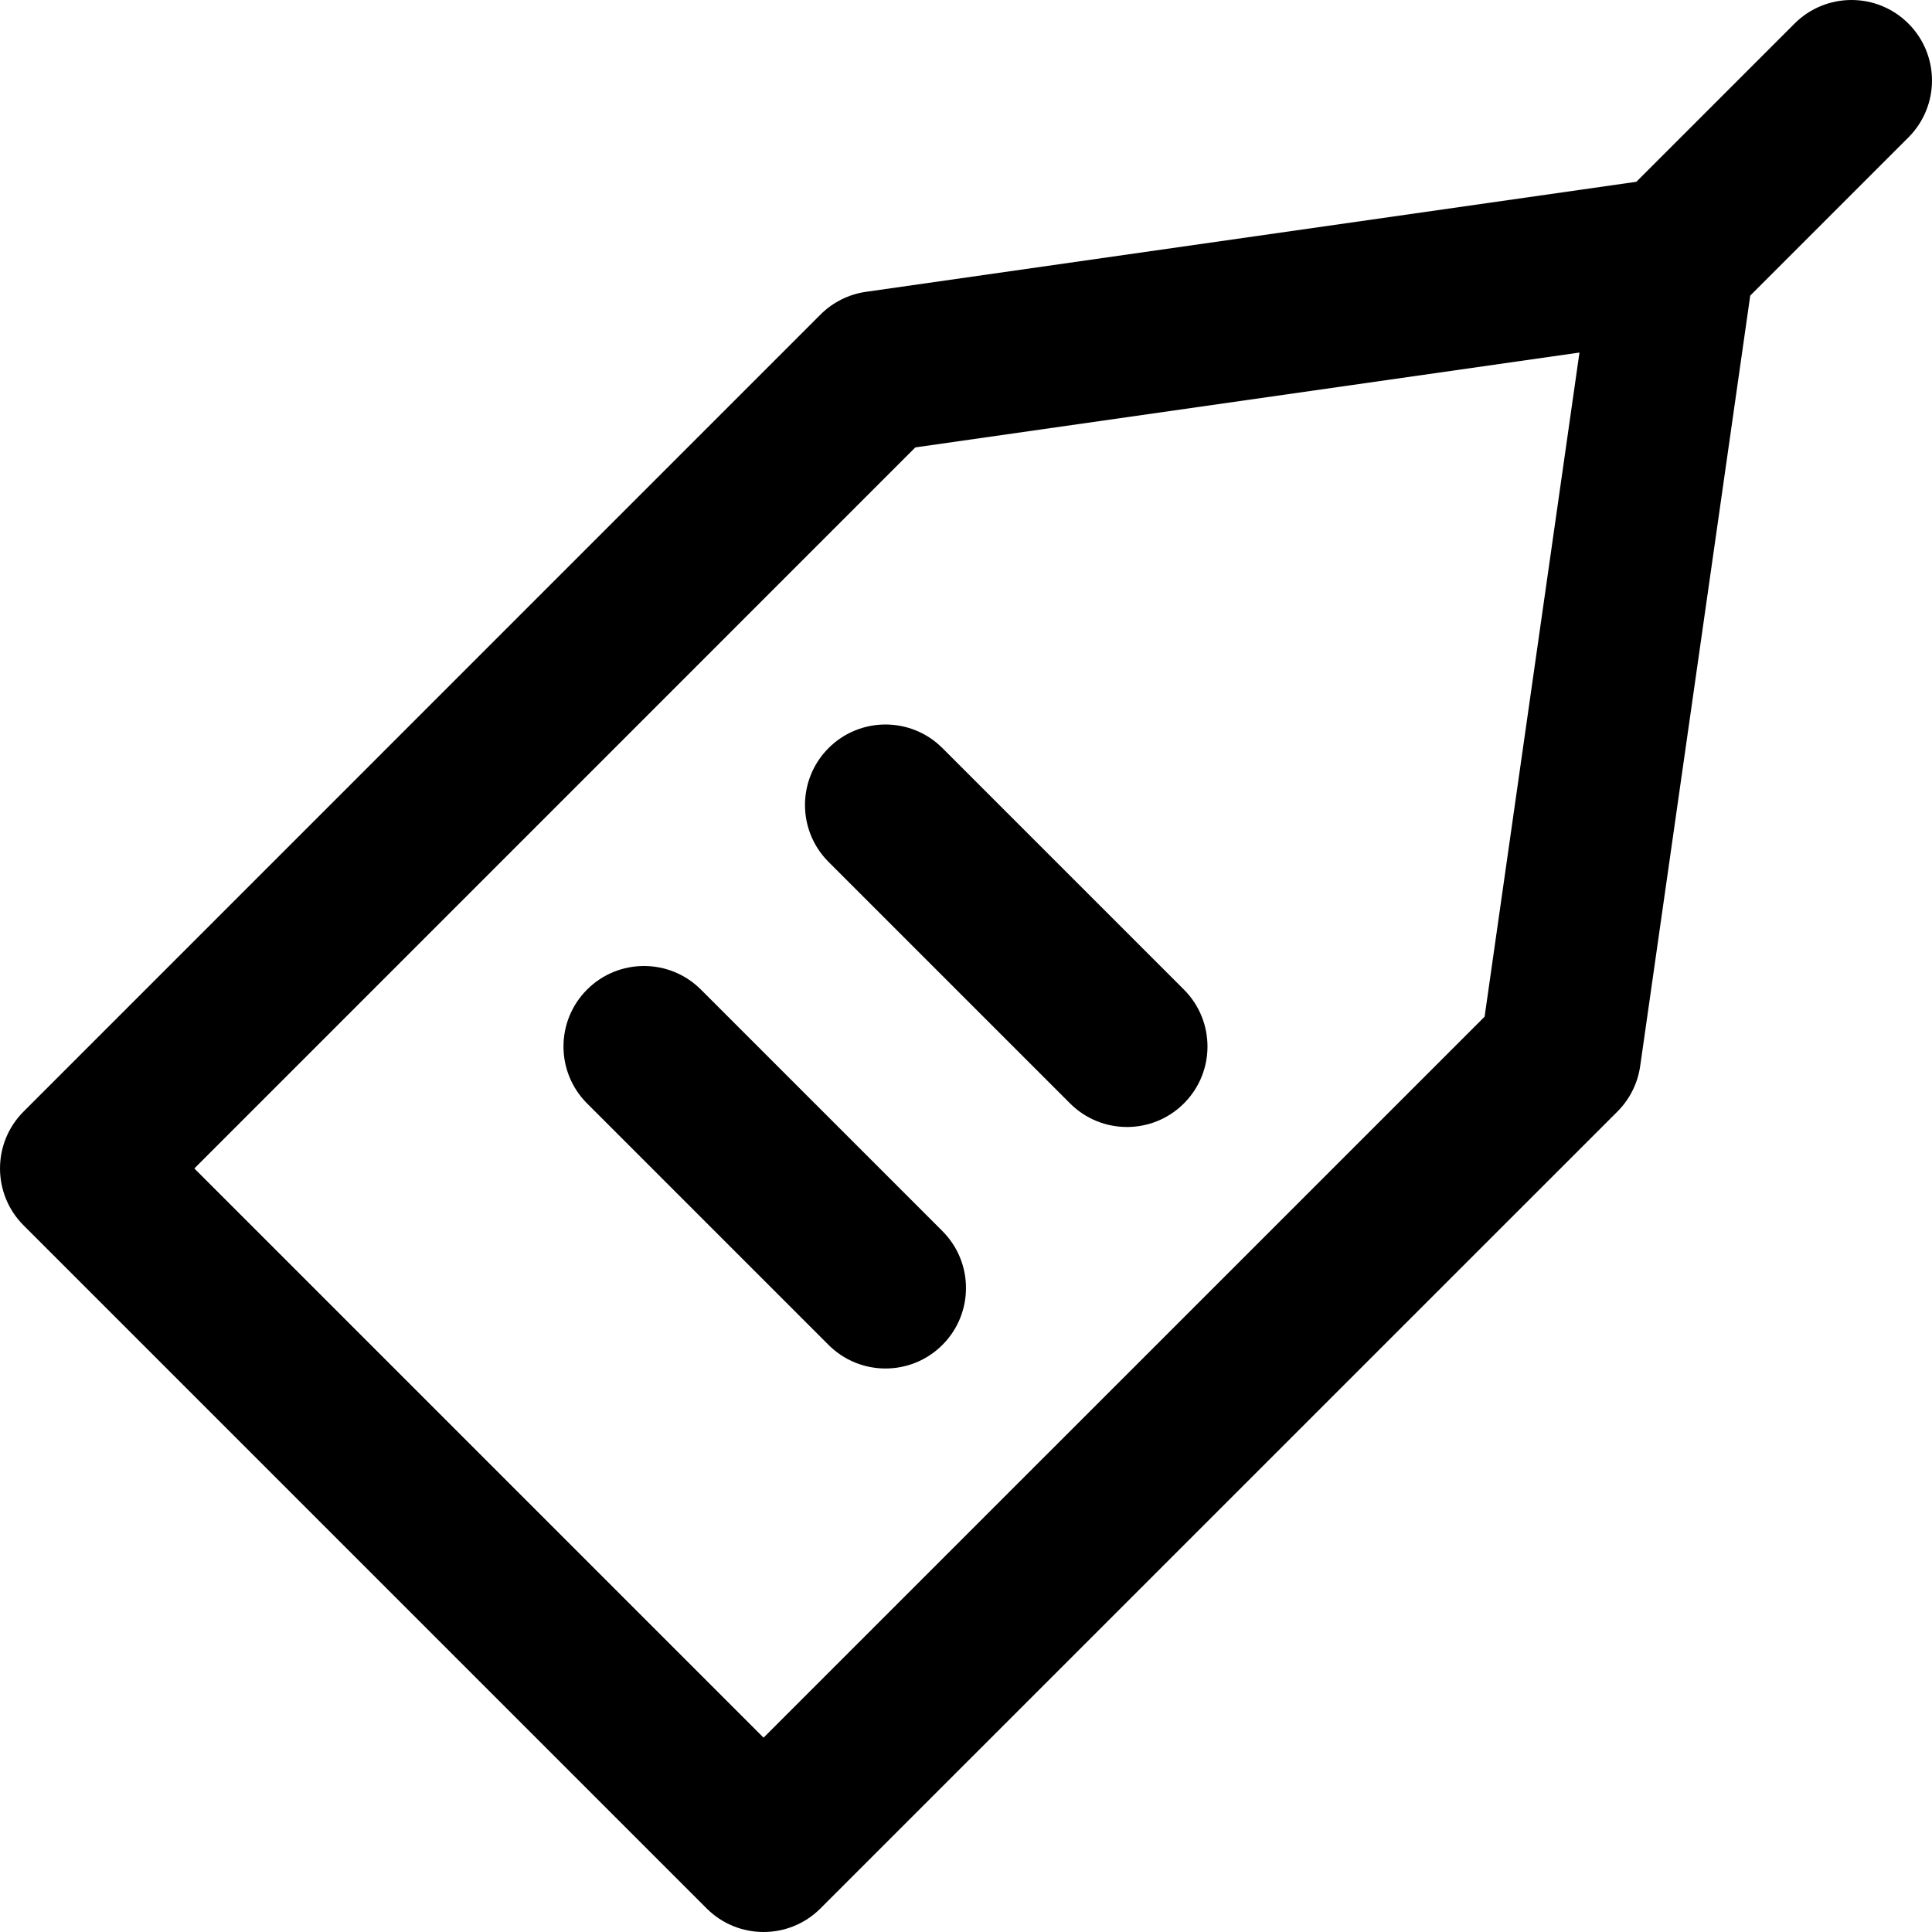
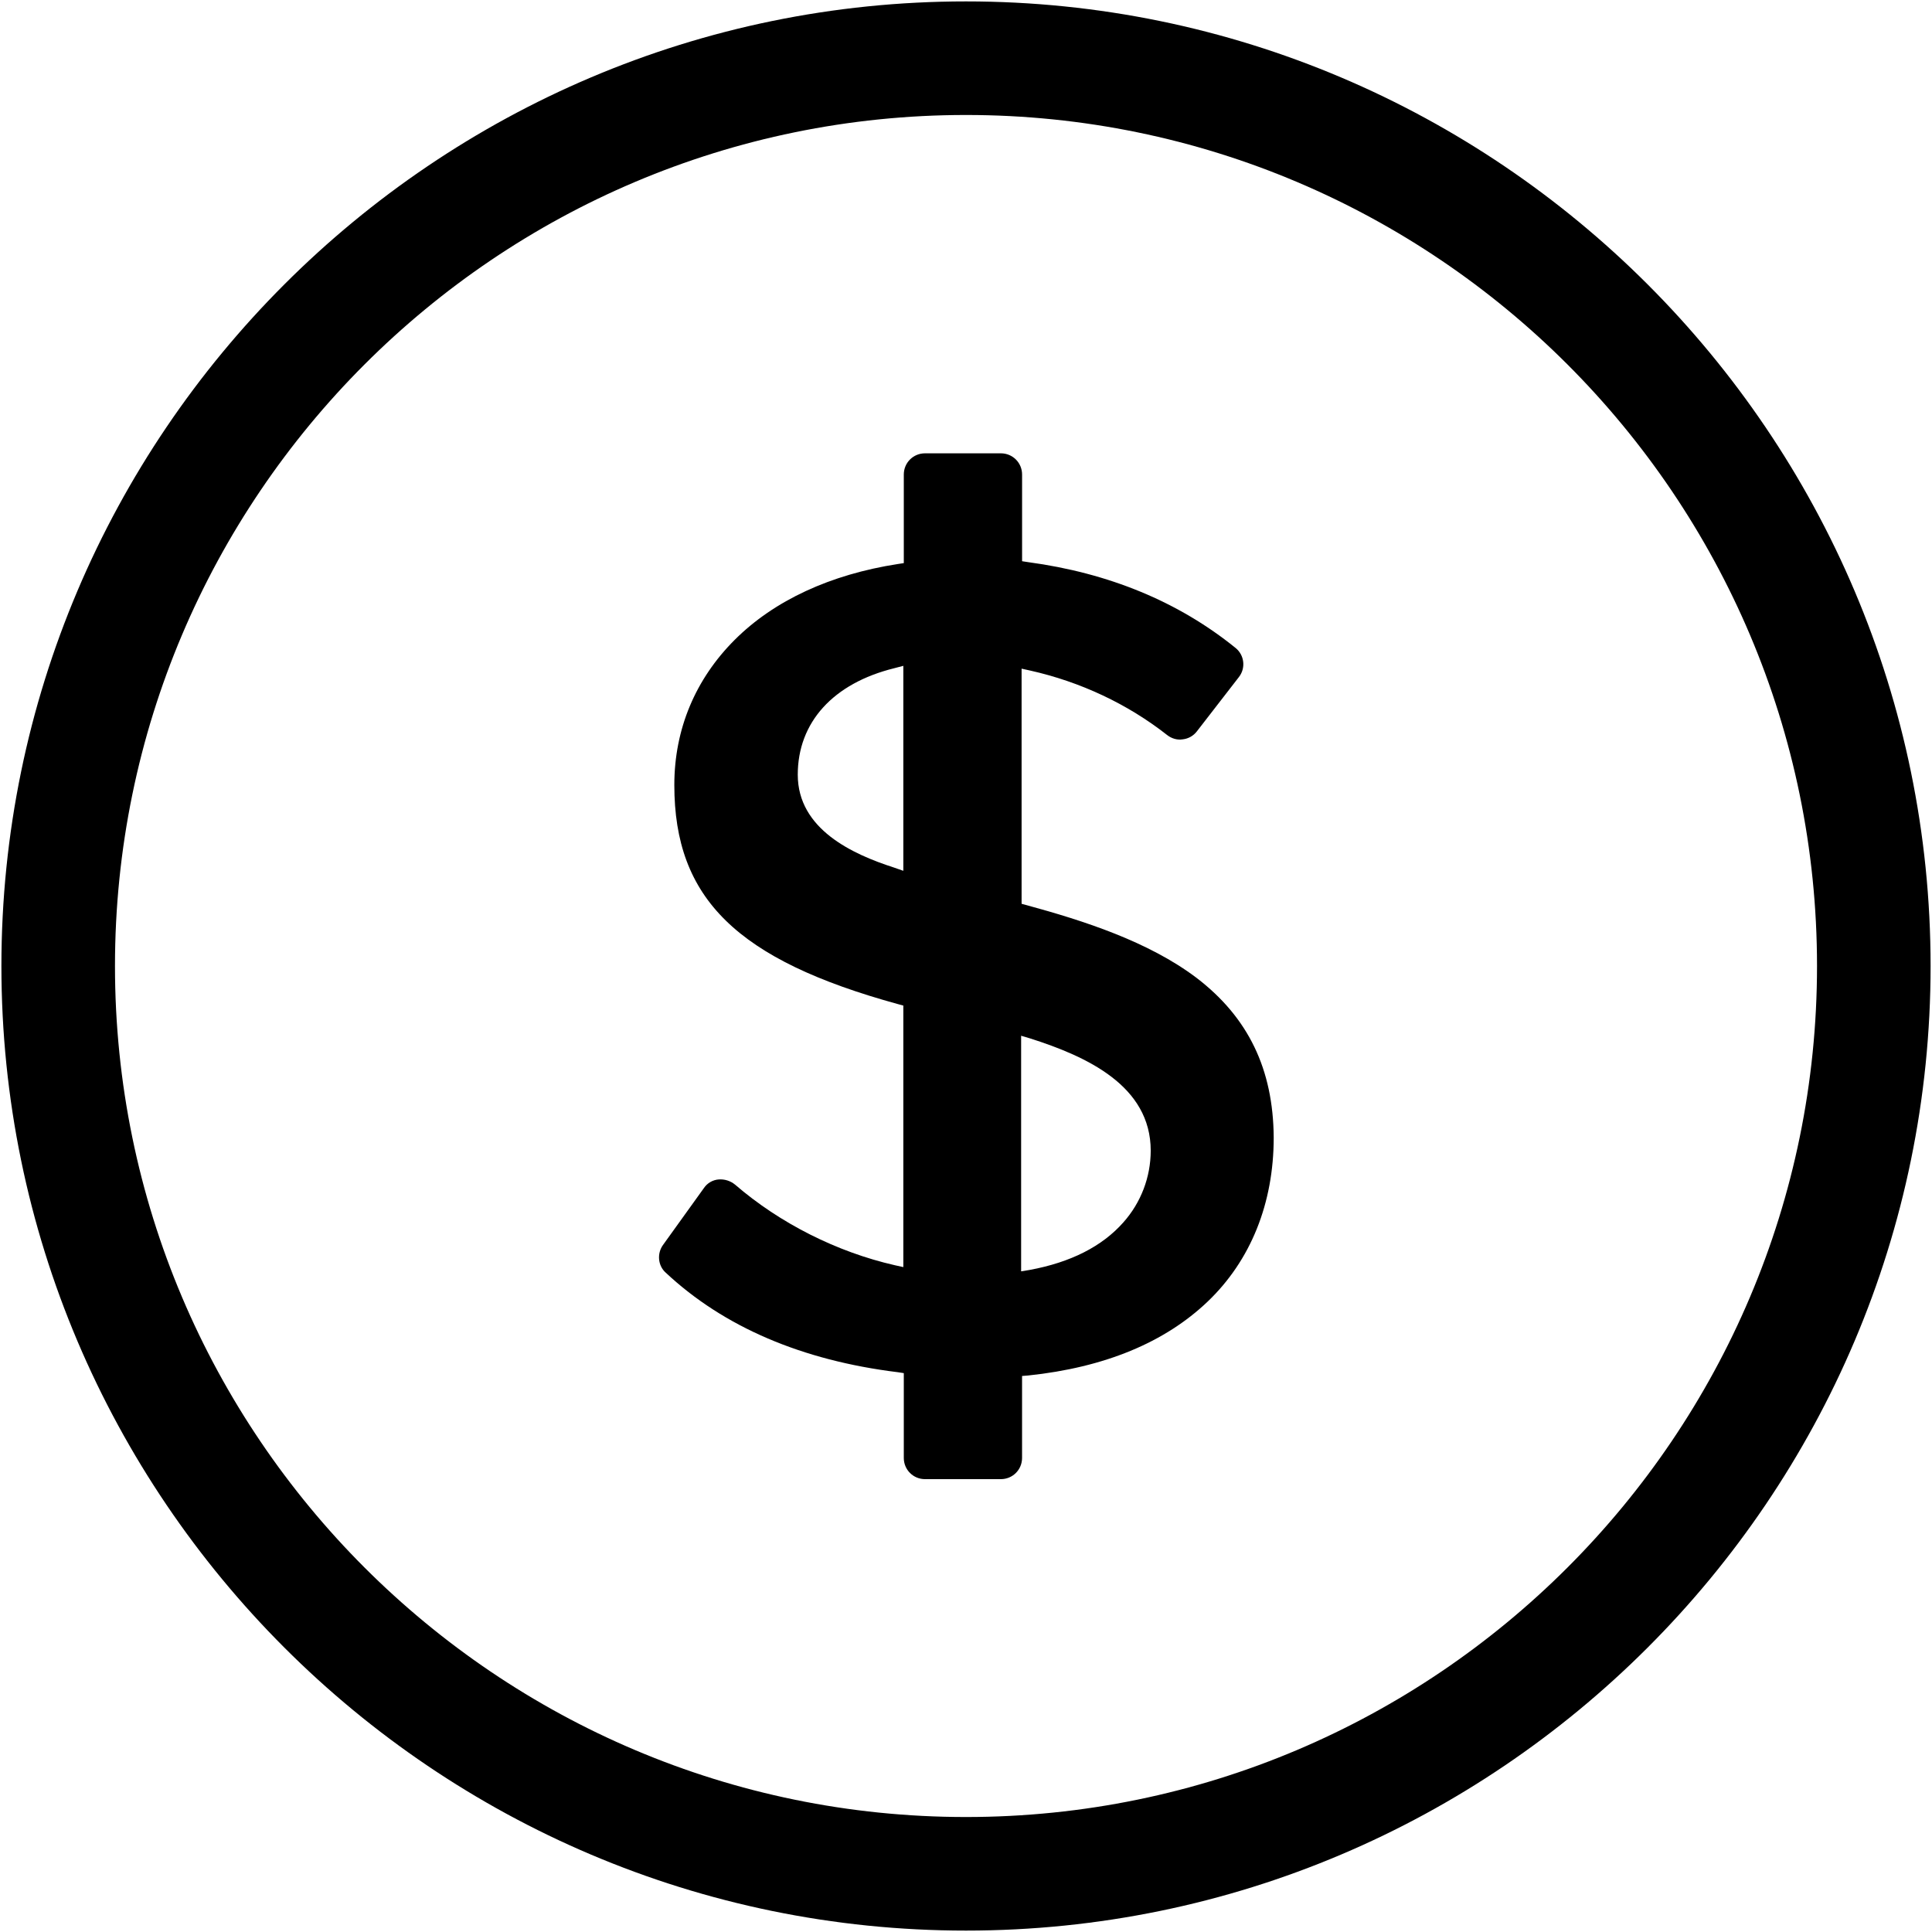
- <svg xmlns="http://www.w3.org/2000/svg" fill="currentColor" height="200px" width="200px" version="1.1" id="Layer_1" viewBox="0 0 512 512" xml:space="preserve">
-   <g id="SVGRepo_bgCarrier" stroke-width="0" />
-   <g id="SVGRepo_tracerCarrier" stroke-linecap="round" stroke-linejoin="round" />
-   <g id="SVGRepo_iconCarrier">
-     <g>
-       <g>
-         <g>
-           <path d="M505.748,6.248c-8.331-8.331-21.839-8.331-30.17,0l-41.927,41.927L229.499,77.334c-4.57,0.653-8.805,2.77-12.069,6.035 L6.251,294.569c-8.331,8.331-8.33,21.838,0.001,30.169l181.013,181.013c8.331,8.331,21.838,8.331,30.169,0.001l211.2-211.179 c3.265-3.264,5.382-7.499,6.035-12.069L463.83,78.337l41.919-41.919C514.08,28.087,514.08,14.58,505.748,6.248z M393.436,269.431 L202.351,460.498L51.506,309.653l191.067-191.086l176.002-25.138L393.436,269.431z" />
-           <path d="M185.748,262.248c-8.331-8.331-21.839-8.331-30.17,0c-8.331,8.331-8.331,21.839,0,30.17l64,64 c8.331,8.331,21.839,8.331,30.17,0c8.331-8.331,8.331-21.839,0-30.17L185.748,262.248z" />
-           <path d="M219.579,198.248c-8.331,8.331-8.331,21.839,0,30.17l64,64c8.331,8.331,21.839,8.331,30.17,0s8.331-21.839,0-30.17 l-64-64C241.417,189.917,227.91,189.917,219.579,198.248z" />
-         </g>
-       </g>
-     </g>
-   </g>
+ <svg xmlns="http://www.w3.org/2000/svg" viewBox="0 0 1024 1024" version="1.1">
+   <path d="M512 0.746C230.271 0.746 0.746 230.271 0.746 512c0 281.729 229.525 511.254 511.254 511.254 281.729 0 511.254-229.525 511.254-511.254C1023.254 230.271 793.729 0.746 512 0.746z m0 962.311c-248.752 0-451.057-202.305-451.057-451.057 0-248.752 202.305-451.057 451.057-451.057 248.752 0 451.057 202.305 451.057 451.057 0 248.752-202.305 451.057-451.057 451.057z" fill="currentColor" />
+   <path d="M634.134 518.243c-25.481-19.227-59.7-30.223-89.913-38.465l-2.754-0.746V354.403l4.504 0.994c26.723 5.995 51.697 17.736 72.674 34.219 2.247 1.75 5.249 2.754 8.252 2.247a10.936 10.936 0 0 0 7.486-4.245l22.23-28.722a11.075 11.075 0 0 0-1.75-15.479c-30.223-24.477-67.186-39.717-109.896-45.464l-3.241-0.497v-45.951c0-6.243-5.001-11.234-11.244-11.234h-40.214c-6.243 0-11.234 4.991-11.234 11.234v46.955l-3.251 0.497c-35.462 5.498-65.437 19.227-86.414 40.214-20.729 20.729-31.963 47.203-31.963 76.919 0 60.197 33.205 92.657 118.625 116.139l2.754 0.746v138.618l-4.494-0.994c-30.72-6.999-60.943-22.23-84.674-42.71a12.258 12.258 0 0 0-8.739-2.754 10.409 10.409 0 0 0-7.745 4.494l-21.723 30.223c-3.251 4.494-2.754 10.996 1.491 14.734 30.72 28.732 72.177 46.458 122.88 52.701l3.251 0.497v44.957c0 6.243 4.991 11.234 11.234 11.234h40.214c6.243 0 11.234-4.991 11.234-11.234v-43.445l3.251-0.258c40.463-4.245 72.426-17.488 95.162-39.21 22.727-21.733 34.965-51.956 34.965-86.921-0.249-36.208-13.491-63.687-40.96-84.664z m-92.916 30.72l5.001 1.491c29.726 9.494 63.687 24.984 63.687 59.452a57.245 57.245 0 0 1-14.485 37.958c-11.234 12.745-27.976 21.236-49.709 25.232l-4.494 0.746V548.963zM422.832 410.594c0-27.718 18.74-48.446 51.2-56.439l4.752-1.253v108.643l-5.001-1.74c-21.723-6.999-50.951-20.231-50.951-49.212z" fill="currentColor" />
</svg>
